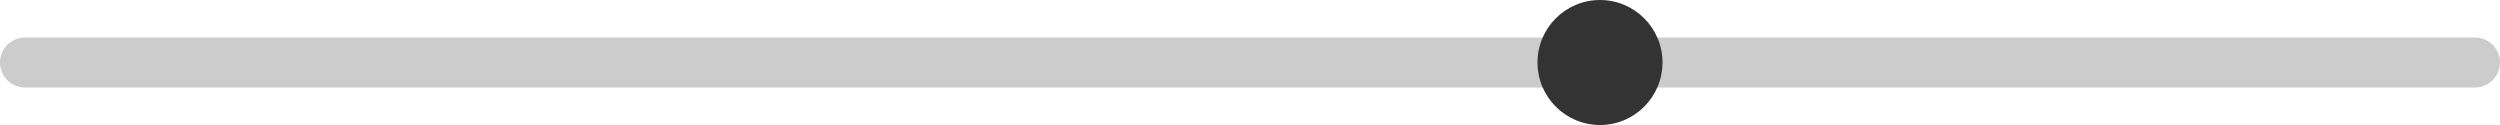
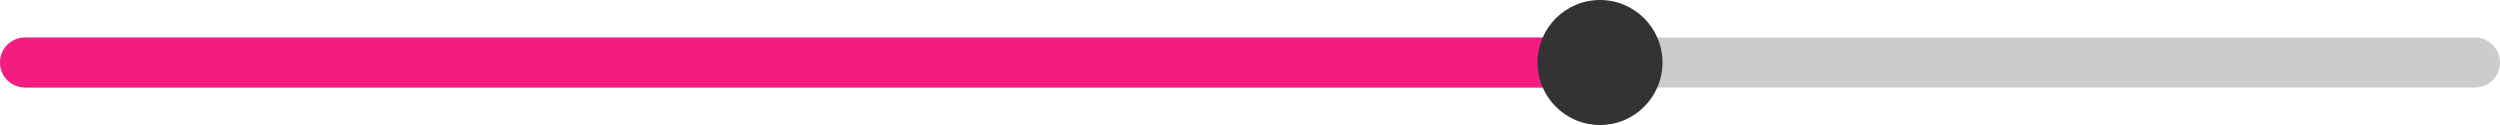
<svg xmlns="http://www.w3.org/2000/svg" width="200" height="10" viewBox="0 0 200 10">
  <rect x="0" y="3" width="200" height="4" fill="#CCCCCC" rx="2" />
+   <rect x="0" y="3" width="128" height="4" fill="#F41C80" rx="2" />
  <circle cx="128" cy="5" r="5" fill="#333333" />
</svg>
